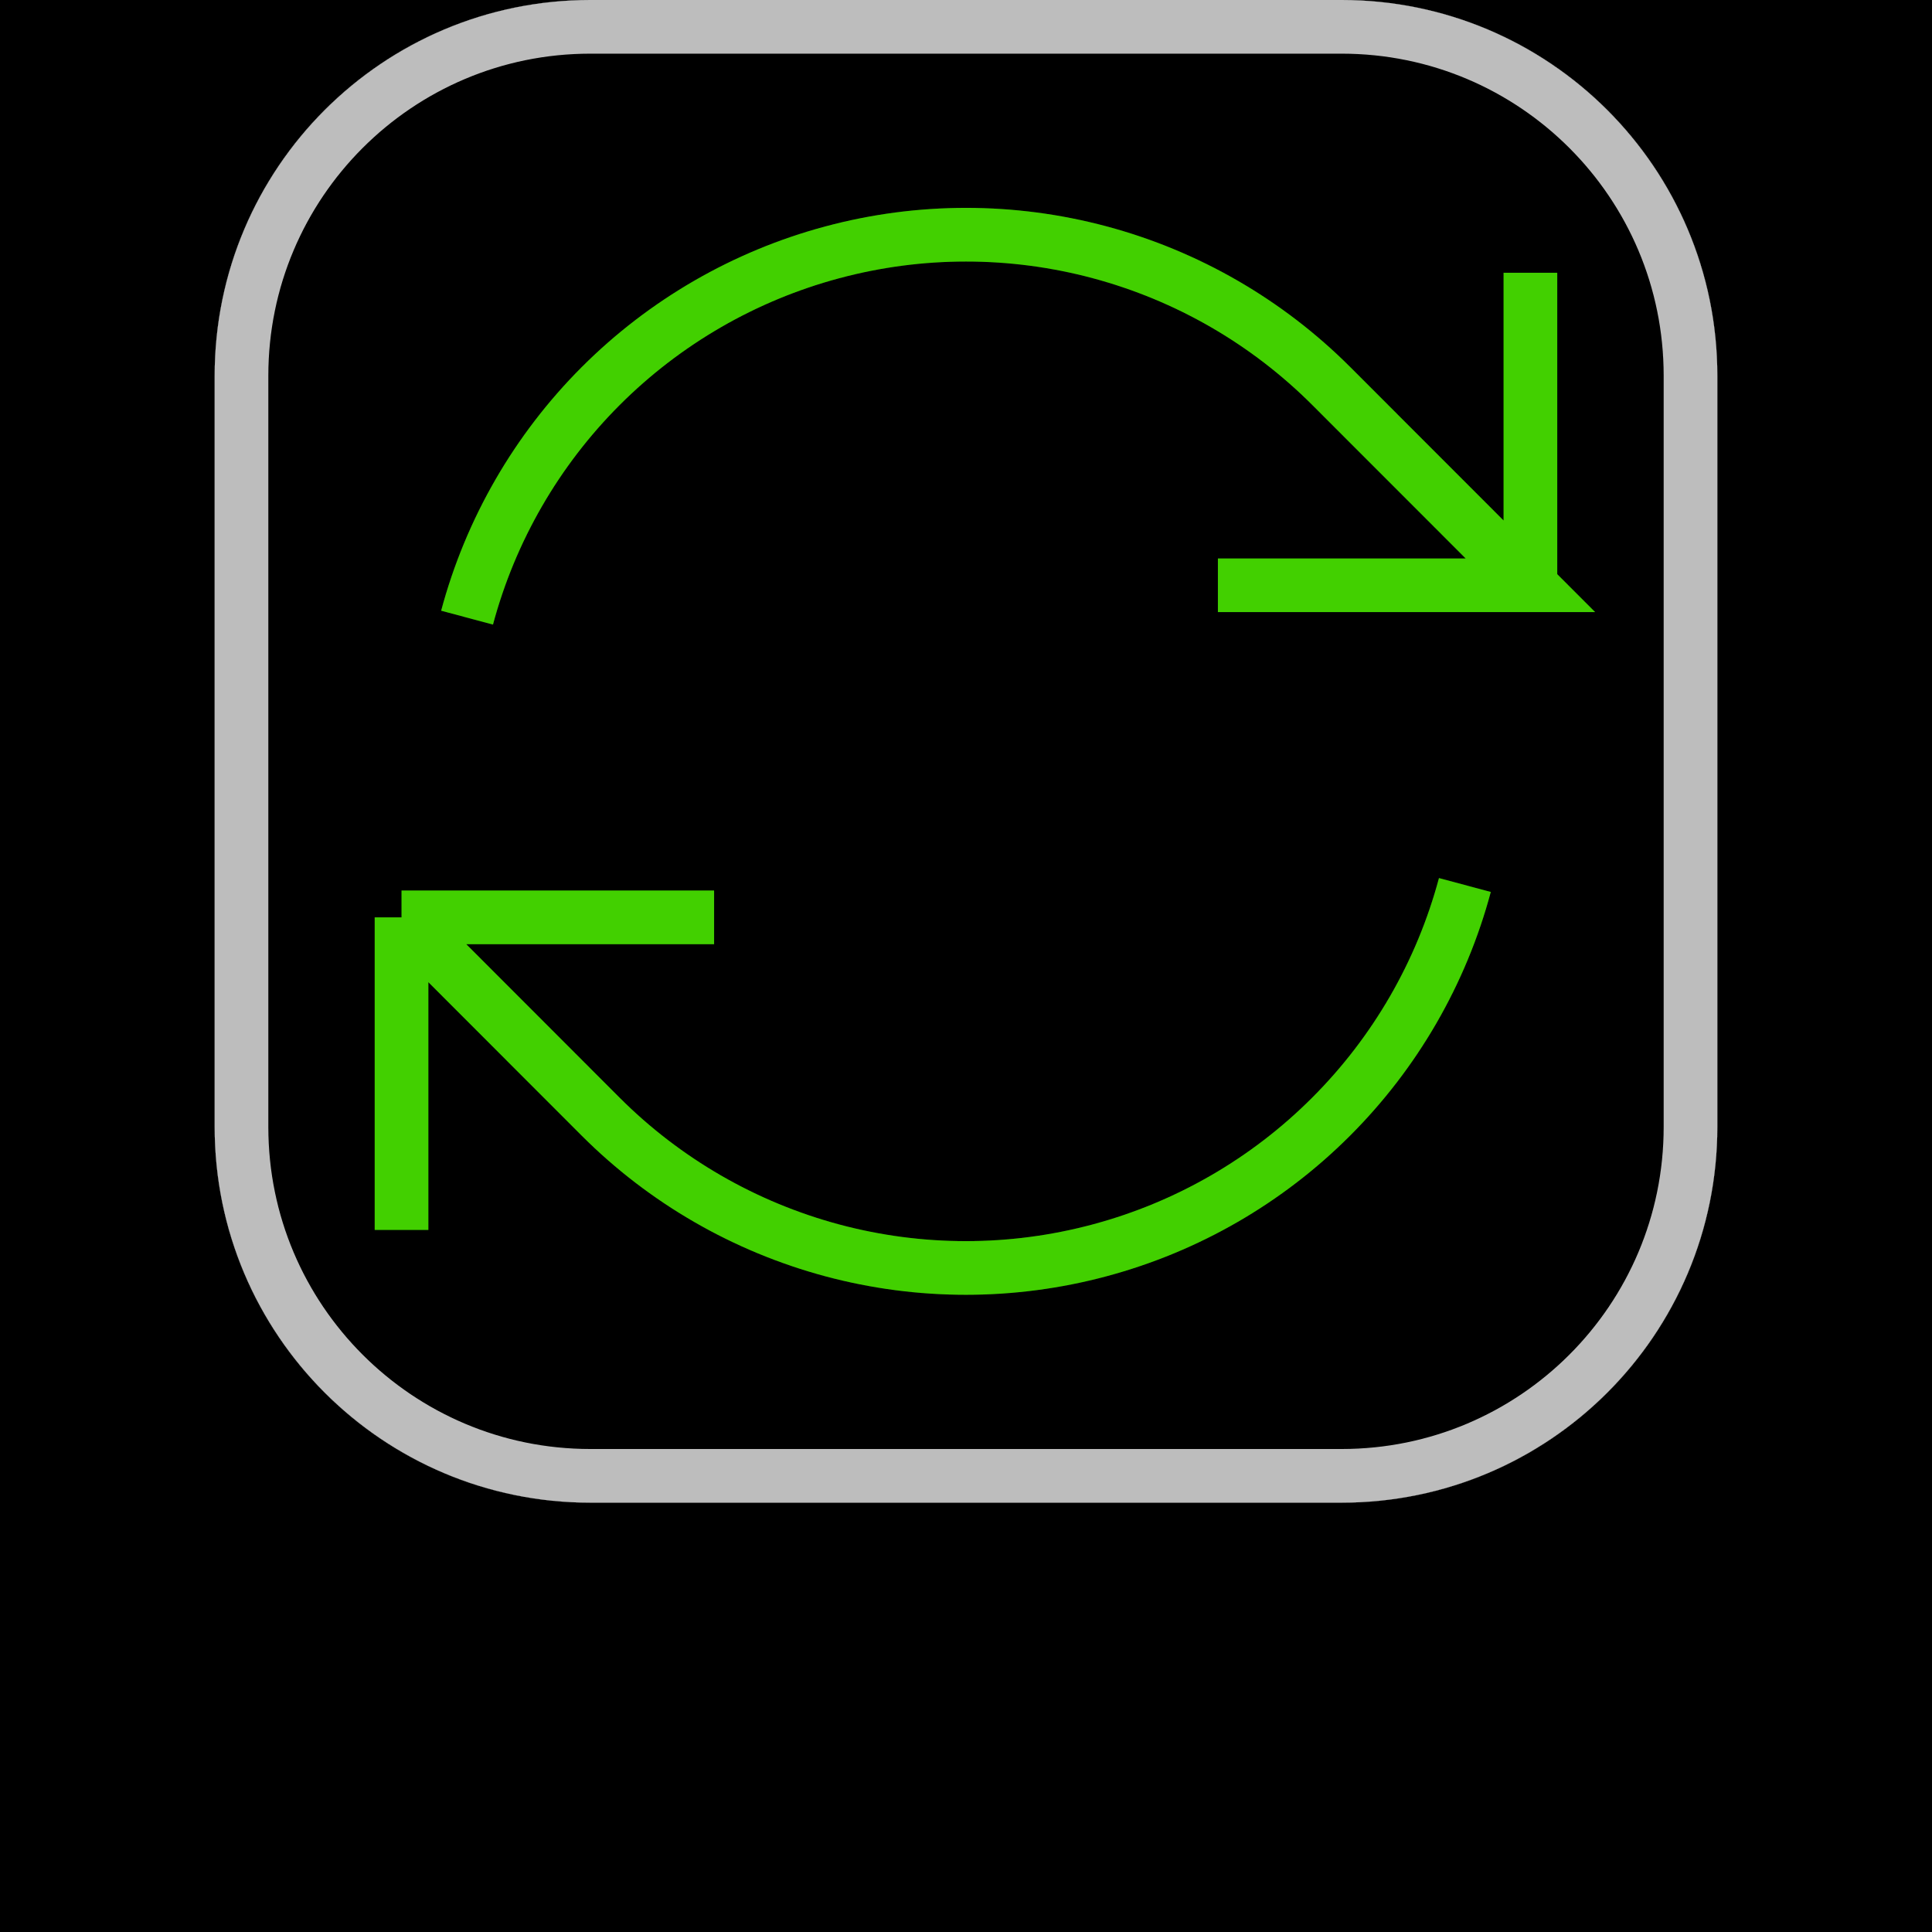
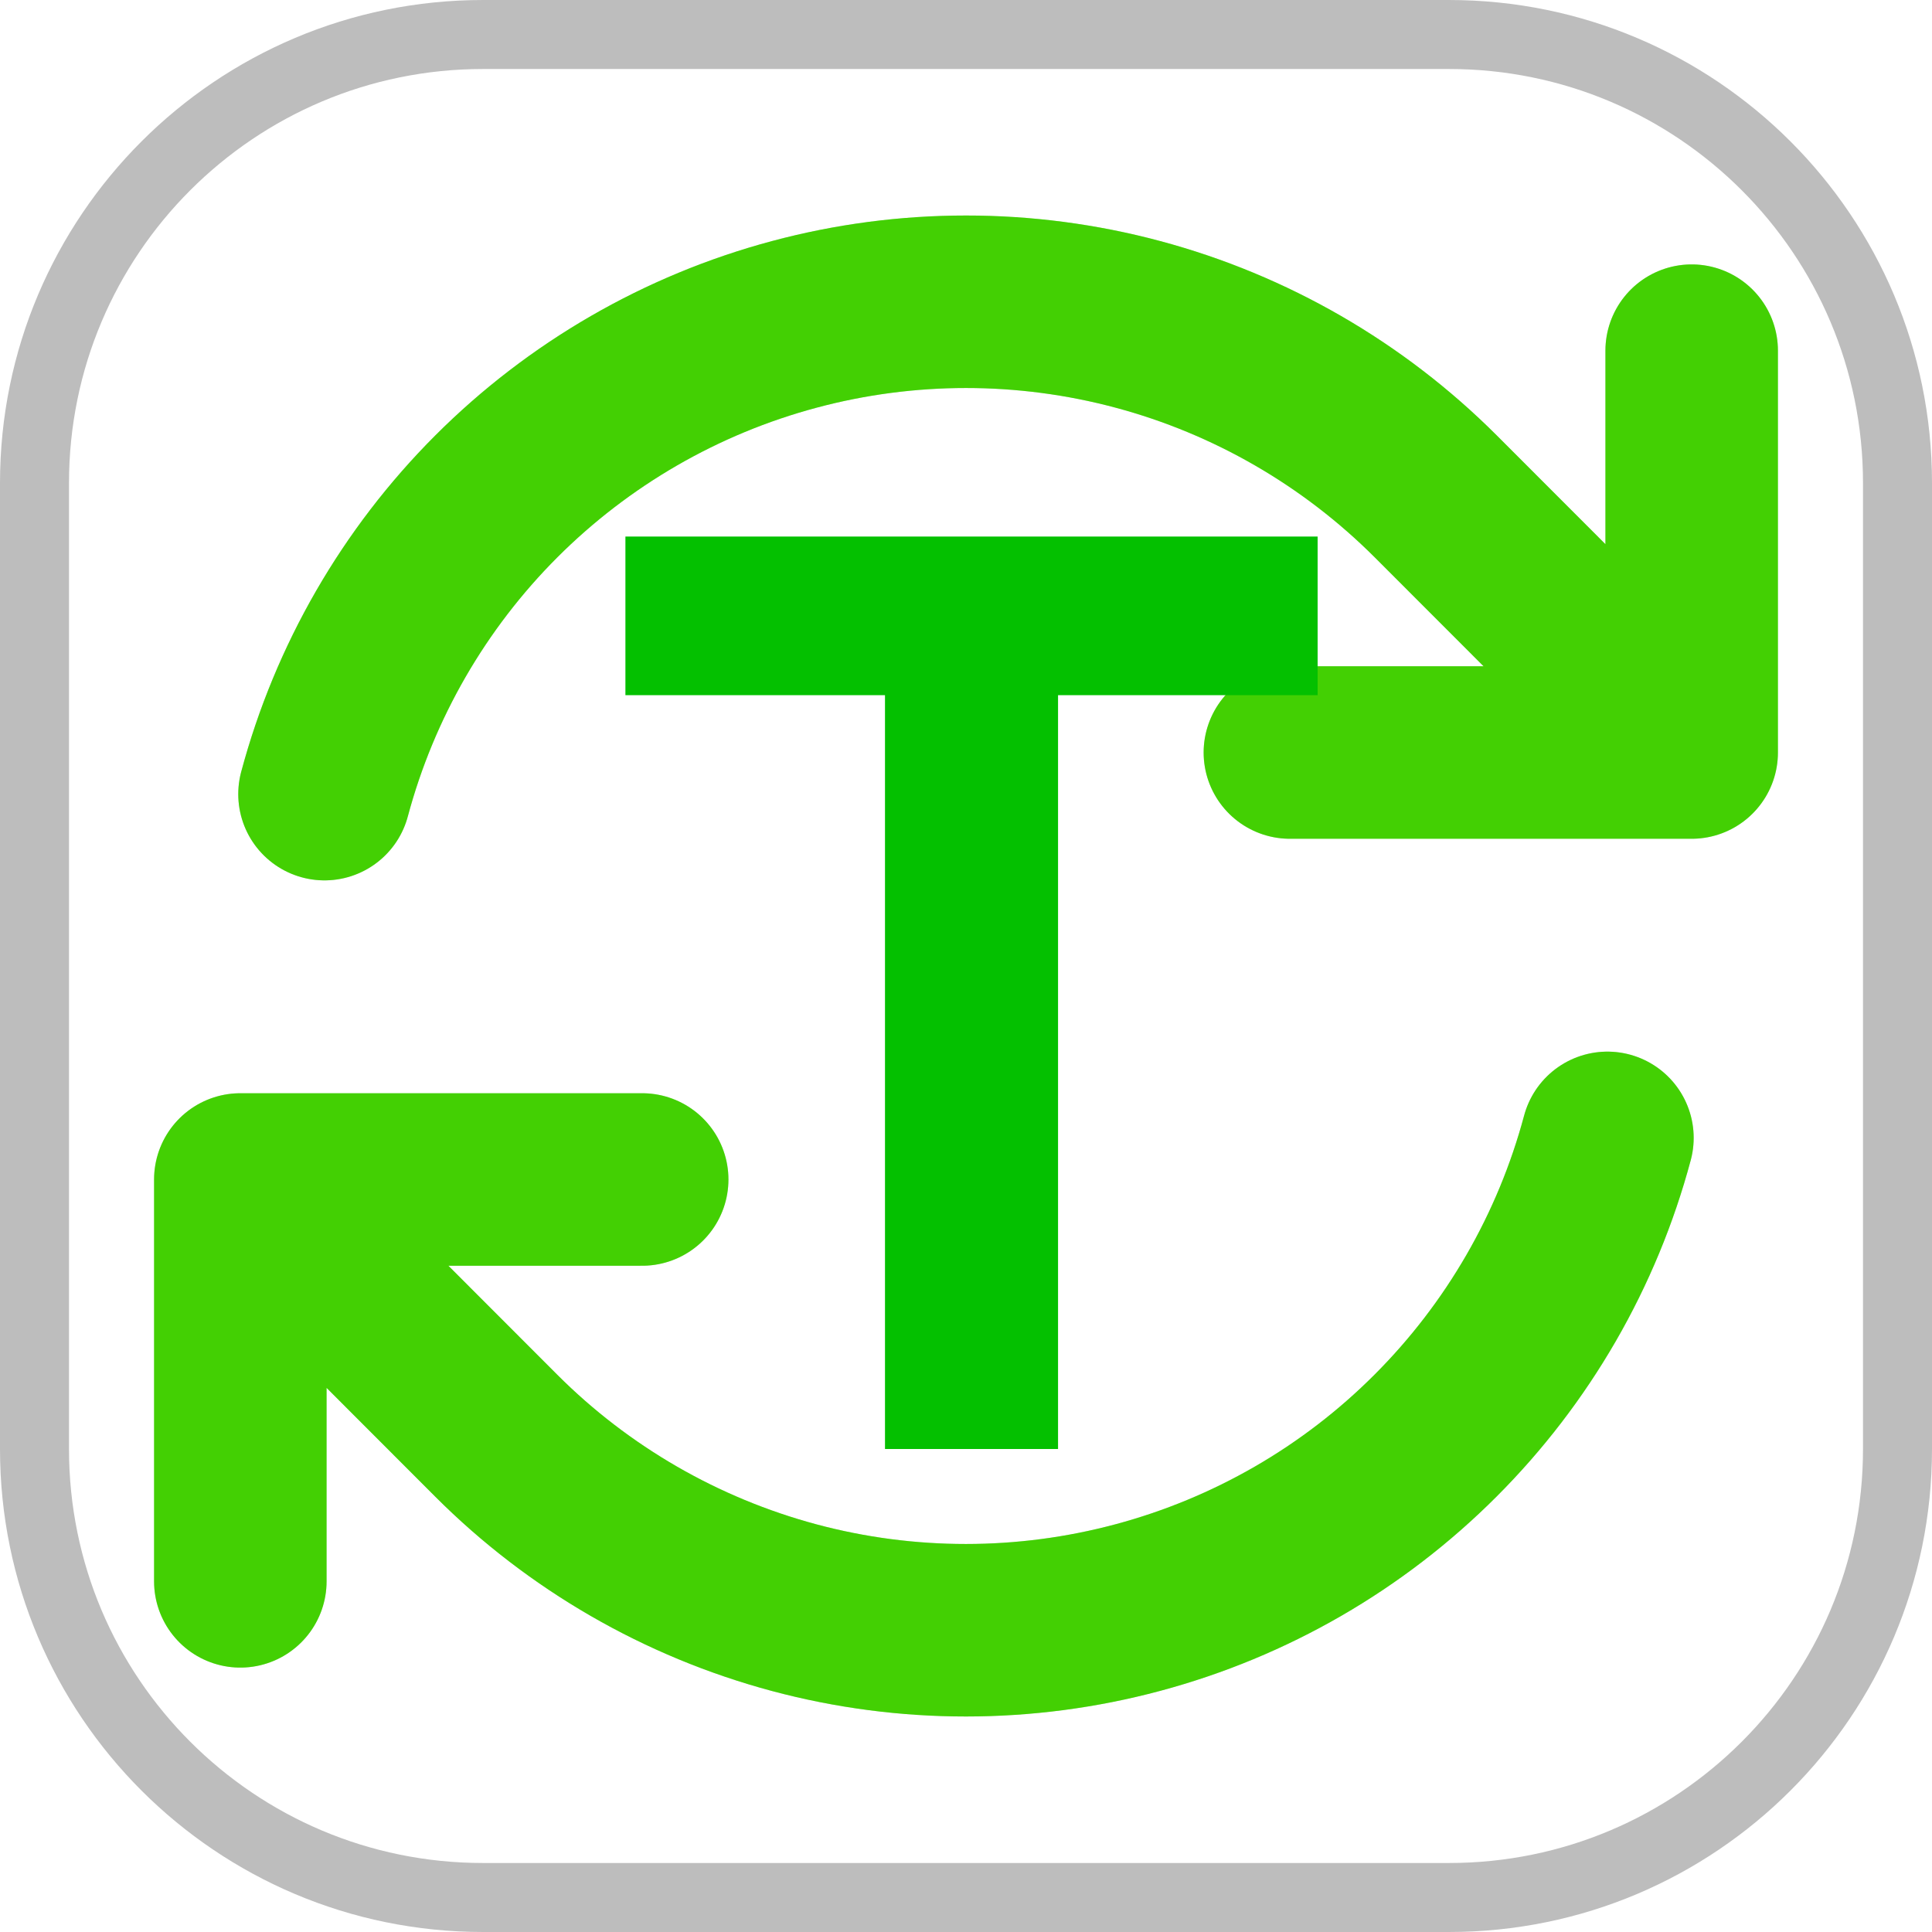
- <svg xmlns="http://www.w3.org/2000/svg" width="36" height="36" viewBox="0 0 36 36" fill="none">
-   <g filter="url(#filter0_d_410_114)">
-     <rect x="4" width="28" height="28" rx="7" fill="black" />
-     <path d="M22.694 10.906H28.517L24.806 7.193C23.611 5.998 22.123 5.138 20.491 4.701C18.859 4.264 17.14 4.264 15.508 4.702C13.876 5.139 12.388 5.999 11.193 7.194C9.999 8.389 9.14 9.877 8.703 11.509M7.482 22.918V17.094M7.482 17.094H13.306M7.482 17.094L11.193 20.808C12.387 22.002 13.876 22.861 15.508 23.299C17.14 23.736 18.858 23.736 20.491 23.298C22.123 22.861 23.611 22.002 24.805 20.806C26 19.611 26.859 18.123 27.296 16.491M28.517 5.082V10.904" stroke="#04C000" strokeWidth="2.5" strokeLinecap="round" strokeLinejoin="round" />
-     <path d="M22.694 10.906H28.517L24.806 7.193C23.611 5.998 22.123 5.138 20.491 4.701C18.859 4.264 17.14 4.264 15.508 4.702C13.876 5.139 12.388 5.999 11.193 7.194C9.999 8.389 9.14 9.877 8.703 11.509M7.482 22.918V17.094M7.482 17.094H13.306M7.482 17.094L11.193 20.808C12.387 22.002 13.876 22.861 15.508 23.299C17.14 23.736 18.858 23.736 20.491 23.298C22.123 22.861 23.611 22.002 24.805 20.806C26 19.611 26.859 18.123 27.296 16.491M28.517 5.082V10.904" stroke="#FFFF0F" stroke-opacity="0.25" strokeWidth="2.5" strokeLinecap="round" strokeLinejoin="round" />
-     <rect x="4.5" y="0.5" width="27" height="27" rx="6.5" stroke="#BDBDBD" />
-   </g>
-   <defs>
-     <filter id="filter0_d_410_114" x="0" y="0" width="36" height="36" filterUnits="userSpaceOnUse" colorInterpolationFilters="sRGB">
-       <feFlood floodOpacity="0" result="BackgroundImageFix" />
-       <feColorMatrix in="SourceAlpha" type="matrix" values="0 0 0 0 0 0 0 0 0 0 0 0 0 0 0 0 0 0 127 0" result="hardAlpha" />
-       <feOffset dy="4" />
-       <feGaussianBlur stdDeviation="2" />
-       <feComposite in2="hardAlpha" operator="out" />
-       <feColorMatrix type="matrix" values="0 0 0 0 0 0 0 0 0 0 0 0 0 0 0 0 0 0 0.25 0" />
-       <feBlend mode="normal" in2="BackgroundImageFix" result="effect1_dropShadow_410_114" />
-       <feBlend mode="normal" in="SourceGraphic" in2="effect1_dropShadow_410_114" result="shape" />
-     </filter>
-   </defs>
+ <svg xmlns="http://www.w3.org/2000/svg" width="28" height="28" viewBox="0 0 28 28" fill="none">
+   <path d="M18.694 10.906H24.517L20.806 7.192C19.611 5.998 18.123 5.138 16.491 4.701C14.859 4.264 13.14 4.264 11.508 4.702C9.876 5.139 8.388 5.999 7.193 7.194C5.999 8.389 5.14 9.877 4.703 11.509M3.483 22.918V17.094M3.483 17.094H9.307M3.483 17.094L7.193 20.808C8.387 22.002 9.876 22.861 11.508 23.299C13.14 23.736 14.858 23.736 16.491 23.298C18.123 22.861 19.611 22.002 20.805 20.806C22 19.611 22.859 18.123 23.296 16.491M24.517 5.082V10.904" stroke="#04C000" stroke-width="2.5" stroke-linecap="round" stroke-linejoin="round" />
+   <path d="M18.694 10.906H24.517L20.806 7.192C19.611 5.998 18.123 5.138 16.491 4.701C14.859 4.264 13.14 4.264 11.508 4.702C9.876 5.139 8.388 5.999 7.193 7.194C5.999 8.389 5.14 9.877 4.703 11.509M3.483 22.918V17.094M3.483 17.094H9.307M3.483 17.094L7.193 20.808C8.387 22.002 9.876 22.861 11.508 23.299C13.14 23.736 14.858 23.736 16.491 23.298C18.123 22.861 19.611 22.002 20.805 20.806C22 19.611 22.859 18.123 23.296 16.491M24.517 5.082V10.904" stroke="#FFFF0F" stroke-opacity="0.25" stroke-width="2.5" stroke-linecap="round" stroke-linejoin="round" />
+   <path d="M12.826 10.075H9.064V7.776H19.096V10.075H15.334V21H12.826V10.075Z" fill="#04C000" />
+   <rect x="0.5" y="0.5" width="27" height="27" rx="6.5" stroke="#BDBDBD" />
</svg>
